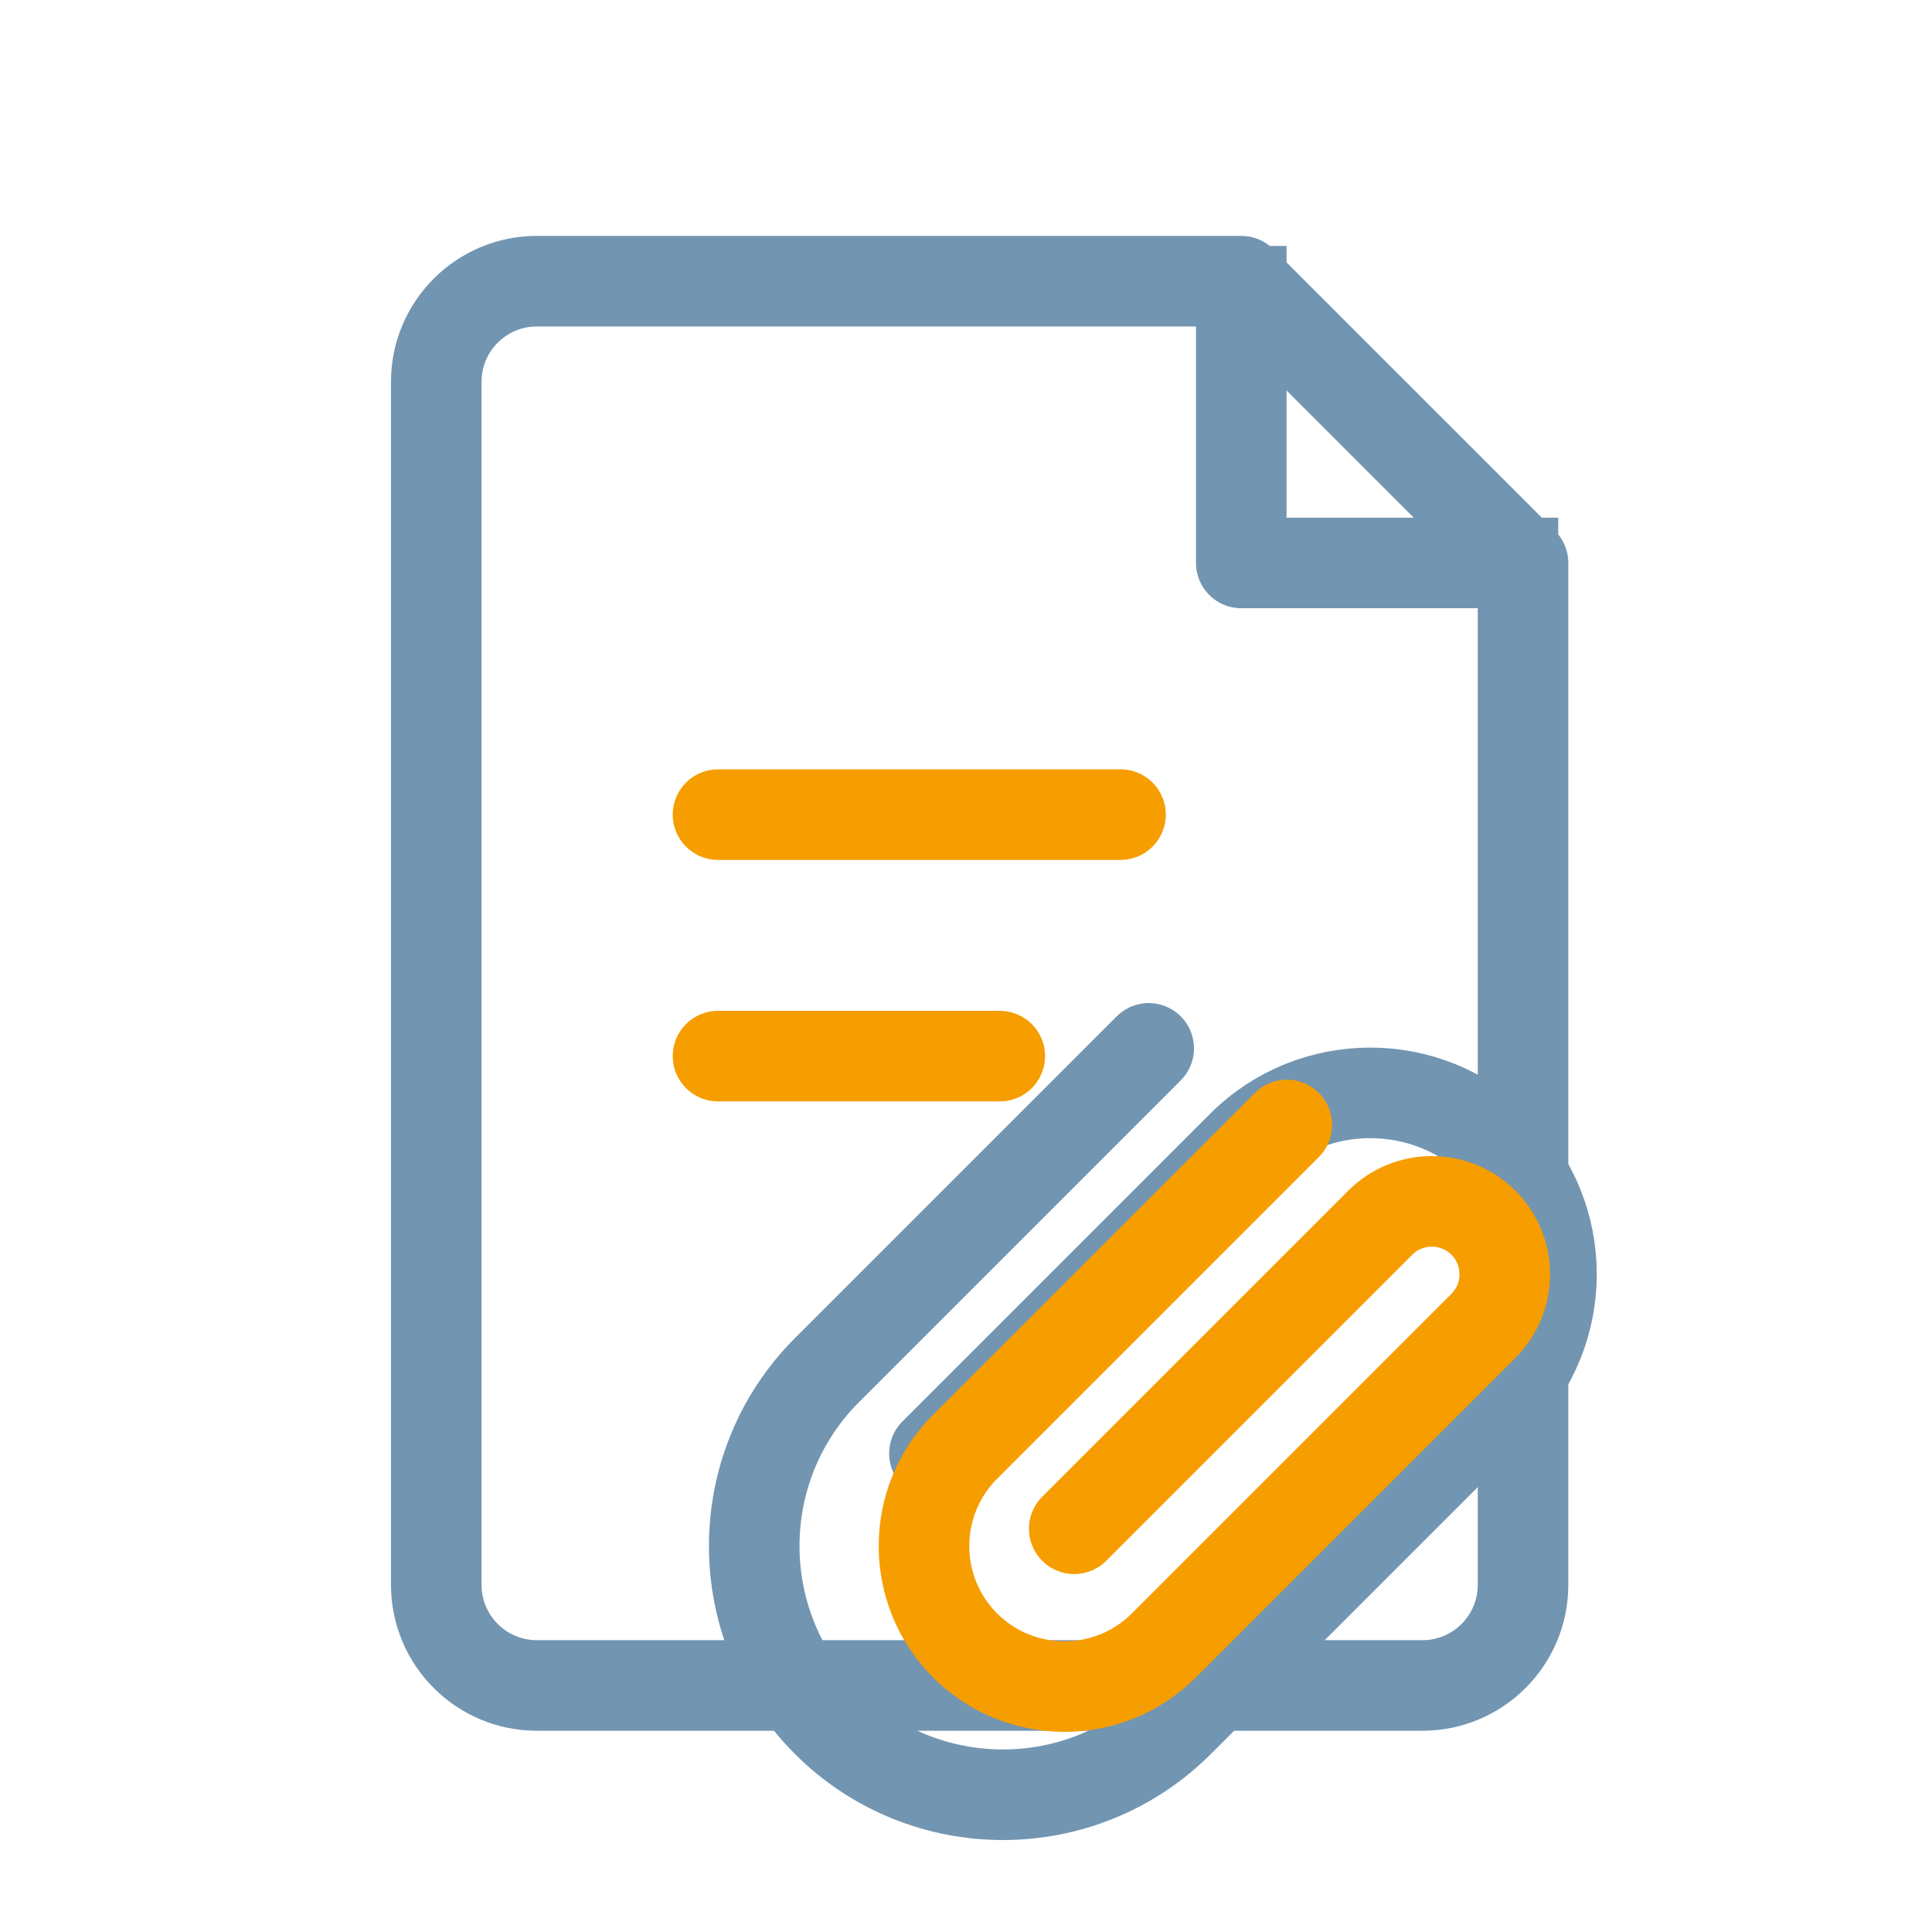
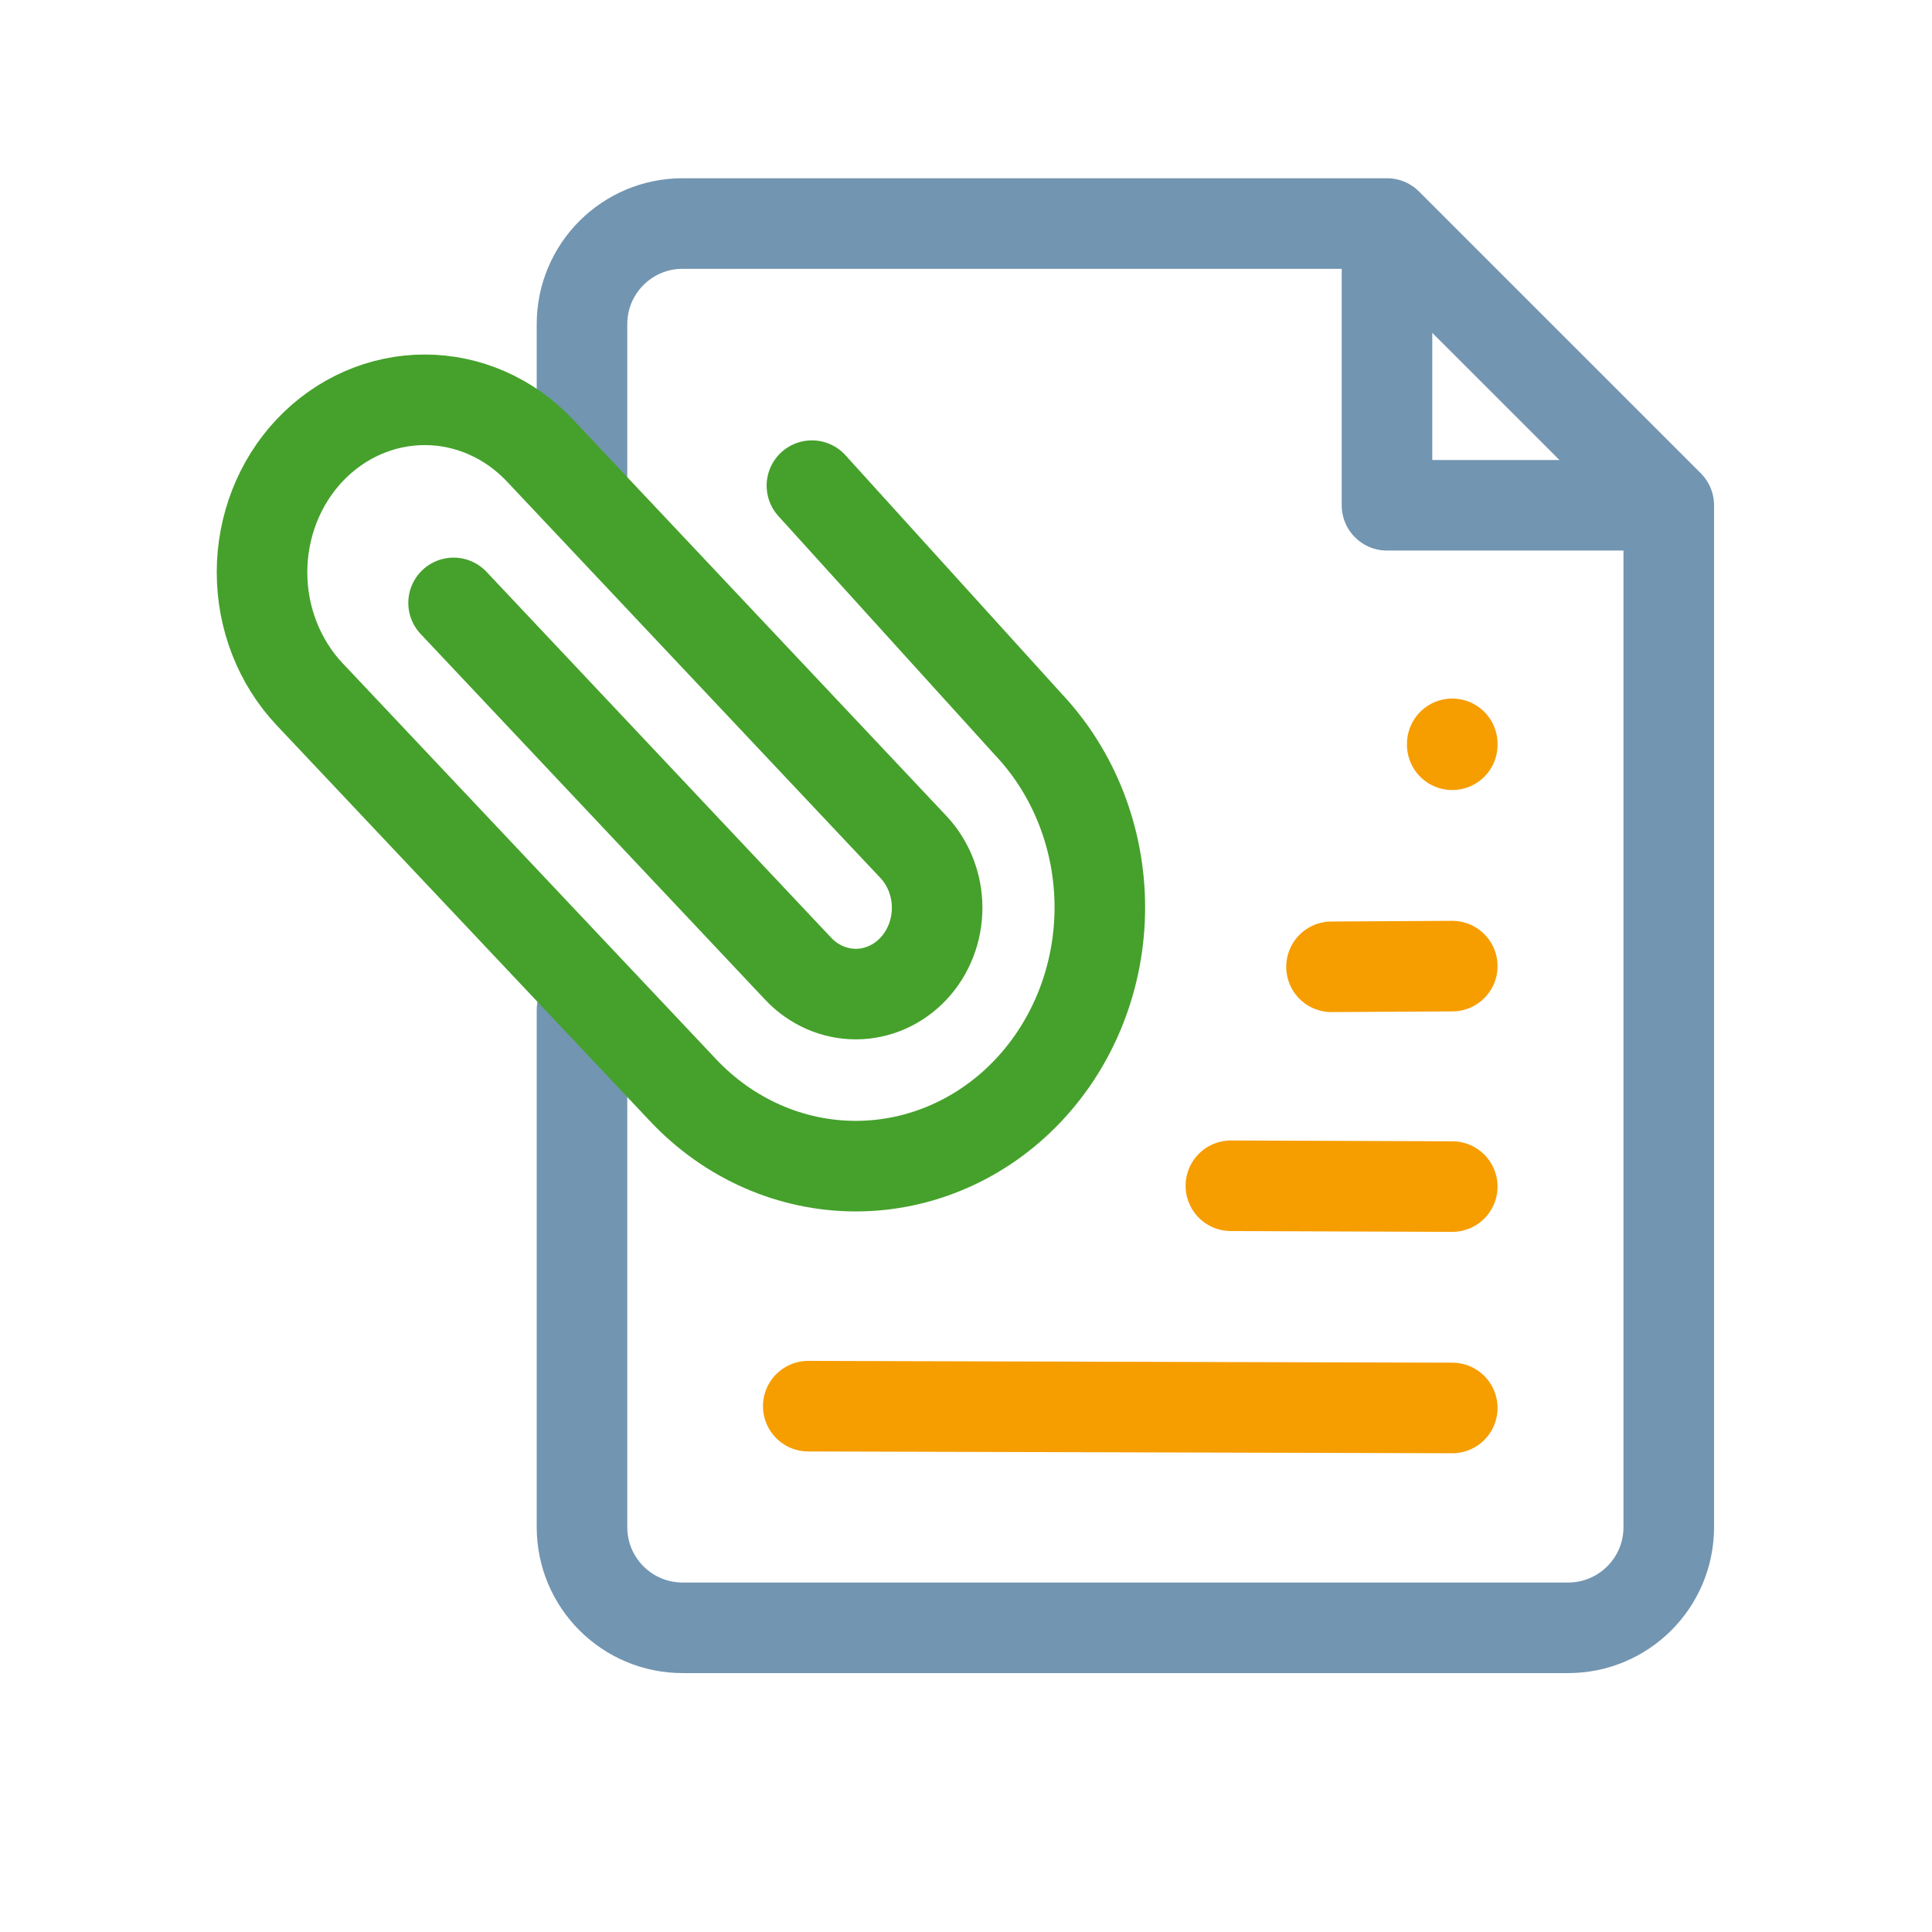
<svg xmlns="http://www.w3.org/2000/svg" width="100%" height="100%" viewBox="0 0 96 96" version="1.1" xml:space="preserve" style="fill-rule:evenodd;clip-rule:evenodd;stroke-linecap:round;stroke-linejoin:round;stroke-miterlimit:2;">
  <g id="CPanel-icons-v2">
    <g id="Attachments-v2">
-       <path d="M26.678,13.972L61.678,13.972L75.678,27.972L75.678,78.75C75.678,81.511 73.439,83.75 70.678,83.75L26.678,83.75C23.916,83.75 21.678,81.511 21.678,78.75L21.678,18.972C21.678,16.211 23.916,13.972 26.678,13.972Z" style="fill:none;stroke:rgb(114,149,177);stroke-width:4.5px;" />
-       <path d="M61.678,14.472L61.678,27.972L75.178,27.972" style="fill:none;stroke:rgb(114,149,177);stroke-width:4.5px;stroke-linecap:square;" />
-       <path d="M35.678,40.478L55.678,40.478M35.678,52.478L49.678,52.478" style="fill:none;stroke:rgb(246,157,0);stroke-width:4.5px;" />
-       <path d="M46.432,72.222L61.714,56.94C65.228,53.426 70.943,53.426 74.457,56.94C77.971,60.454 77.971,66.169 74.457,69.683L58.576,85.564C53.756,90.385 45.913,90.385 41.092,85.564C36.272,80.743 36.272,72.9 41.092,68.08L57.079,52.093" style="fill:none;stroke:rgb(114,149,177);stroke-width:4.5px;" />
-       <path d="M53.378,75.963L68.586,60.755C69.999,59.342 72.297,59.342 73.711,60.755C75.125,62.169 75.125,64.467 73.711,65.881L57.83,81.762C55.107,84.485 50.678,84.485 47.955,81.762C45.232,79.039 45.232,74.61 47.955,71.887L63.943,55.899" style="fill:none;stroke:rgb(246,157,0);stroke-width:4.5px;" />
+       <g>
+         <path d="M28.919,24.046L28.919,16.107C28.919,13.346 31.157,11.107 33.919,11.107L68.919,11.107L82.92,25.107L82.92,75.885C82.92,78.646 80.681,80.885 77.92,80.885L33.919,80.885C31.157,80.885 28.919,78.646 28.919,75.885L28.919,50.198" style="fill:none;stroke:rgb(114,149,177);stroke-width:4.5px;" />
+         <path d="M68.919,13.253L68.919,25.107L80.679,25.107" style="fill:none;stroke:rgb(114,149,177);stroke-width:4.5px;stroke-linecap:square;" />
+         <g>
+           <path d="M40.162,69.872L72.162,69.961" style="fill:none;stroke:rgb(246,157,0);stroke-width:4.5px;stroke-linejoin:miter;" />
+           <path d="M61.162,58.92L72.162,58.961" style="fill:none;stroke:rgb(246,157,0);stroke-width:4.5px;stroke-linejoin:miter;" />
+           <path d="M66.162,48.04L72.162,48.006" style="fill:none;stroke:rgb(246,157,0);stroke-width:4.5px;stroke-linejoin:miter;" />
+           <path d="M72.162,36.961L72.162,37.006" style="fill:none;stroke:rgb(246,157,0);stroke-width:4.5px;stroke-linejoin:miter;" />
+         </g>
+       </g>
+       <path d="M40.344,24.132L51.099,35.997C53.373,38.408 54.65,41.678 54.65,45.088C54.65,48.498 53.373,51.768 51.099,54.179C48.825,56.59 45.74,57.945 42.524,57.945C39.308,57.945 36.224,56.59 33.95,54.179L15.387,34.498C13.871,32.89 13.02,30.71 13.02,28.437C13.02,26.164 13.871,23.983 15.387,22.376C16.904,20.769 18.96,19.866 21.104,19.866C23.248,19.866 25.304,20.769 26.82,22.376L45.382,42.079C46.141,42.883 46.566,43.973 46.566,45.109C46.566,46.246 46.141,47.336 45.382,48.14C44.624,48.943 43.596,49.395 42.524,49.395C41.452,49.395 40.424,48.943 39.666,48.14L22.538,29.958" style="fill:none;fill-rule:nonzero;stroke:rgb(69,161,43);stroke-width:4.5px;stroke-miterlimit:4;" />
    </g>
  </g>
</svg>
